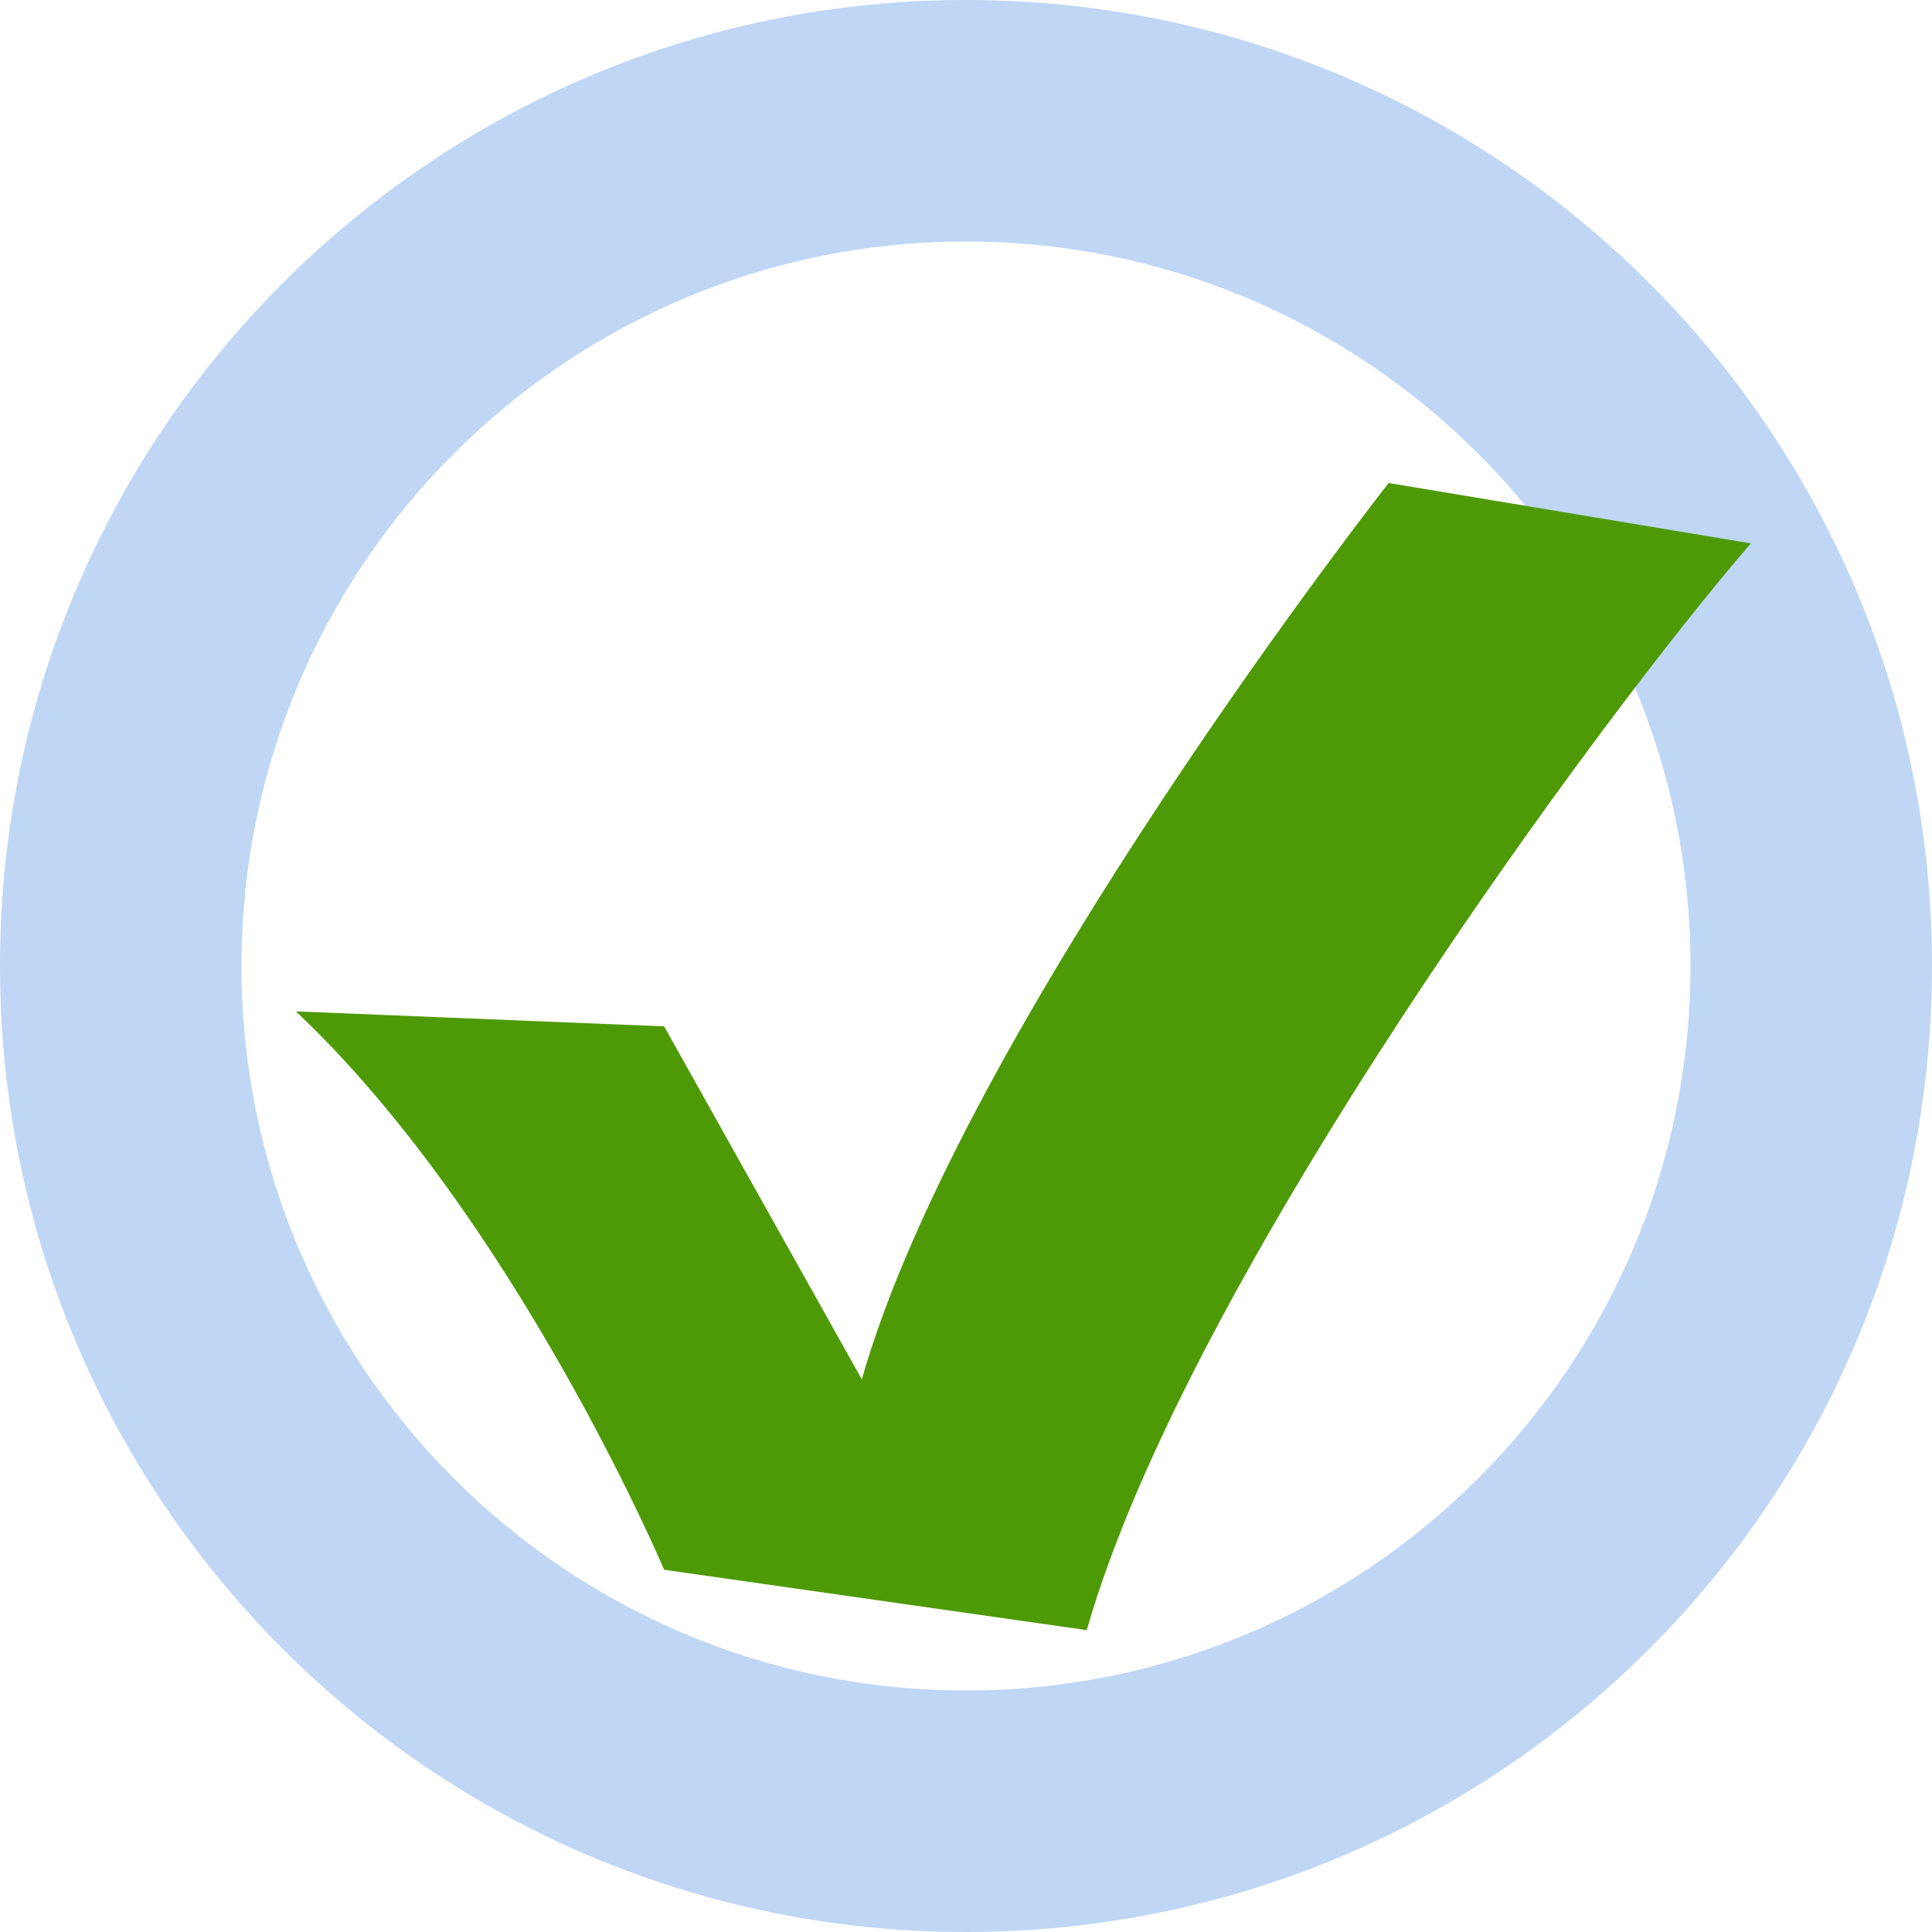
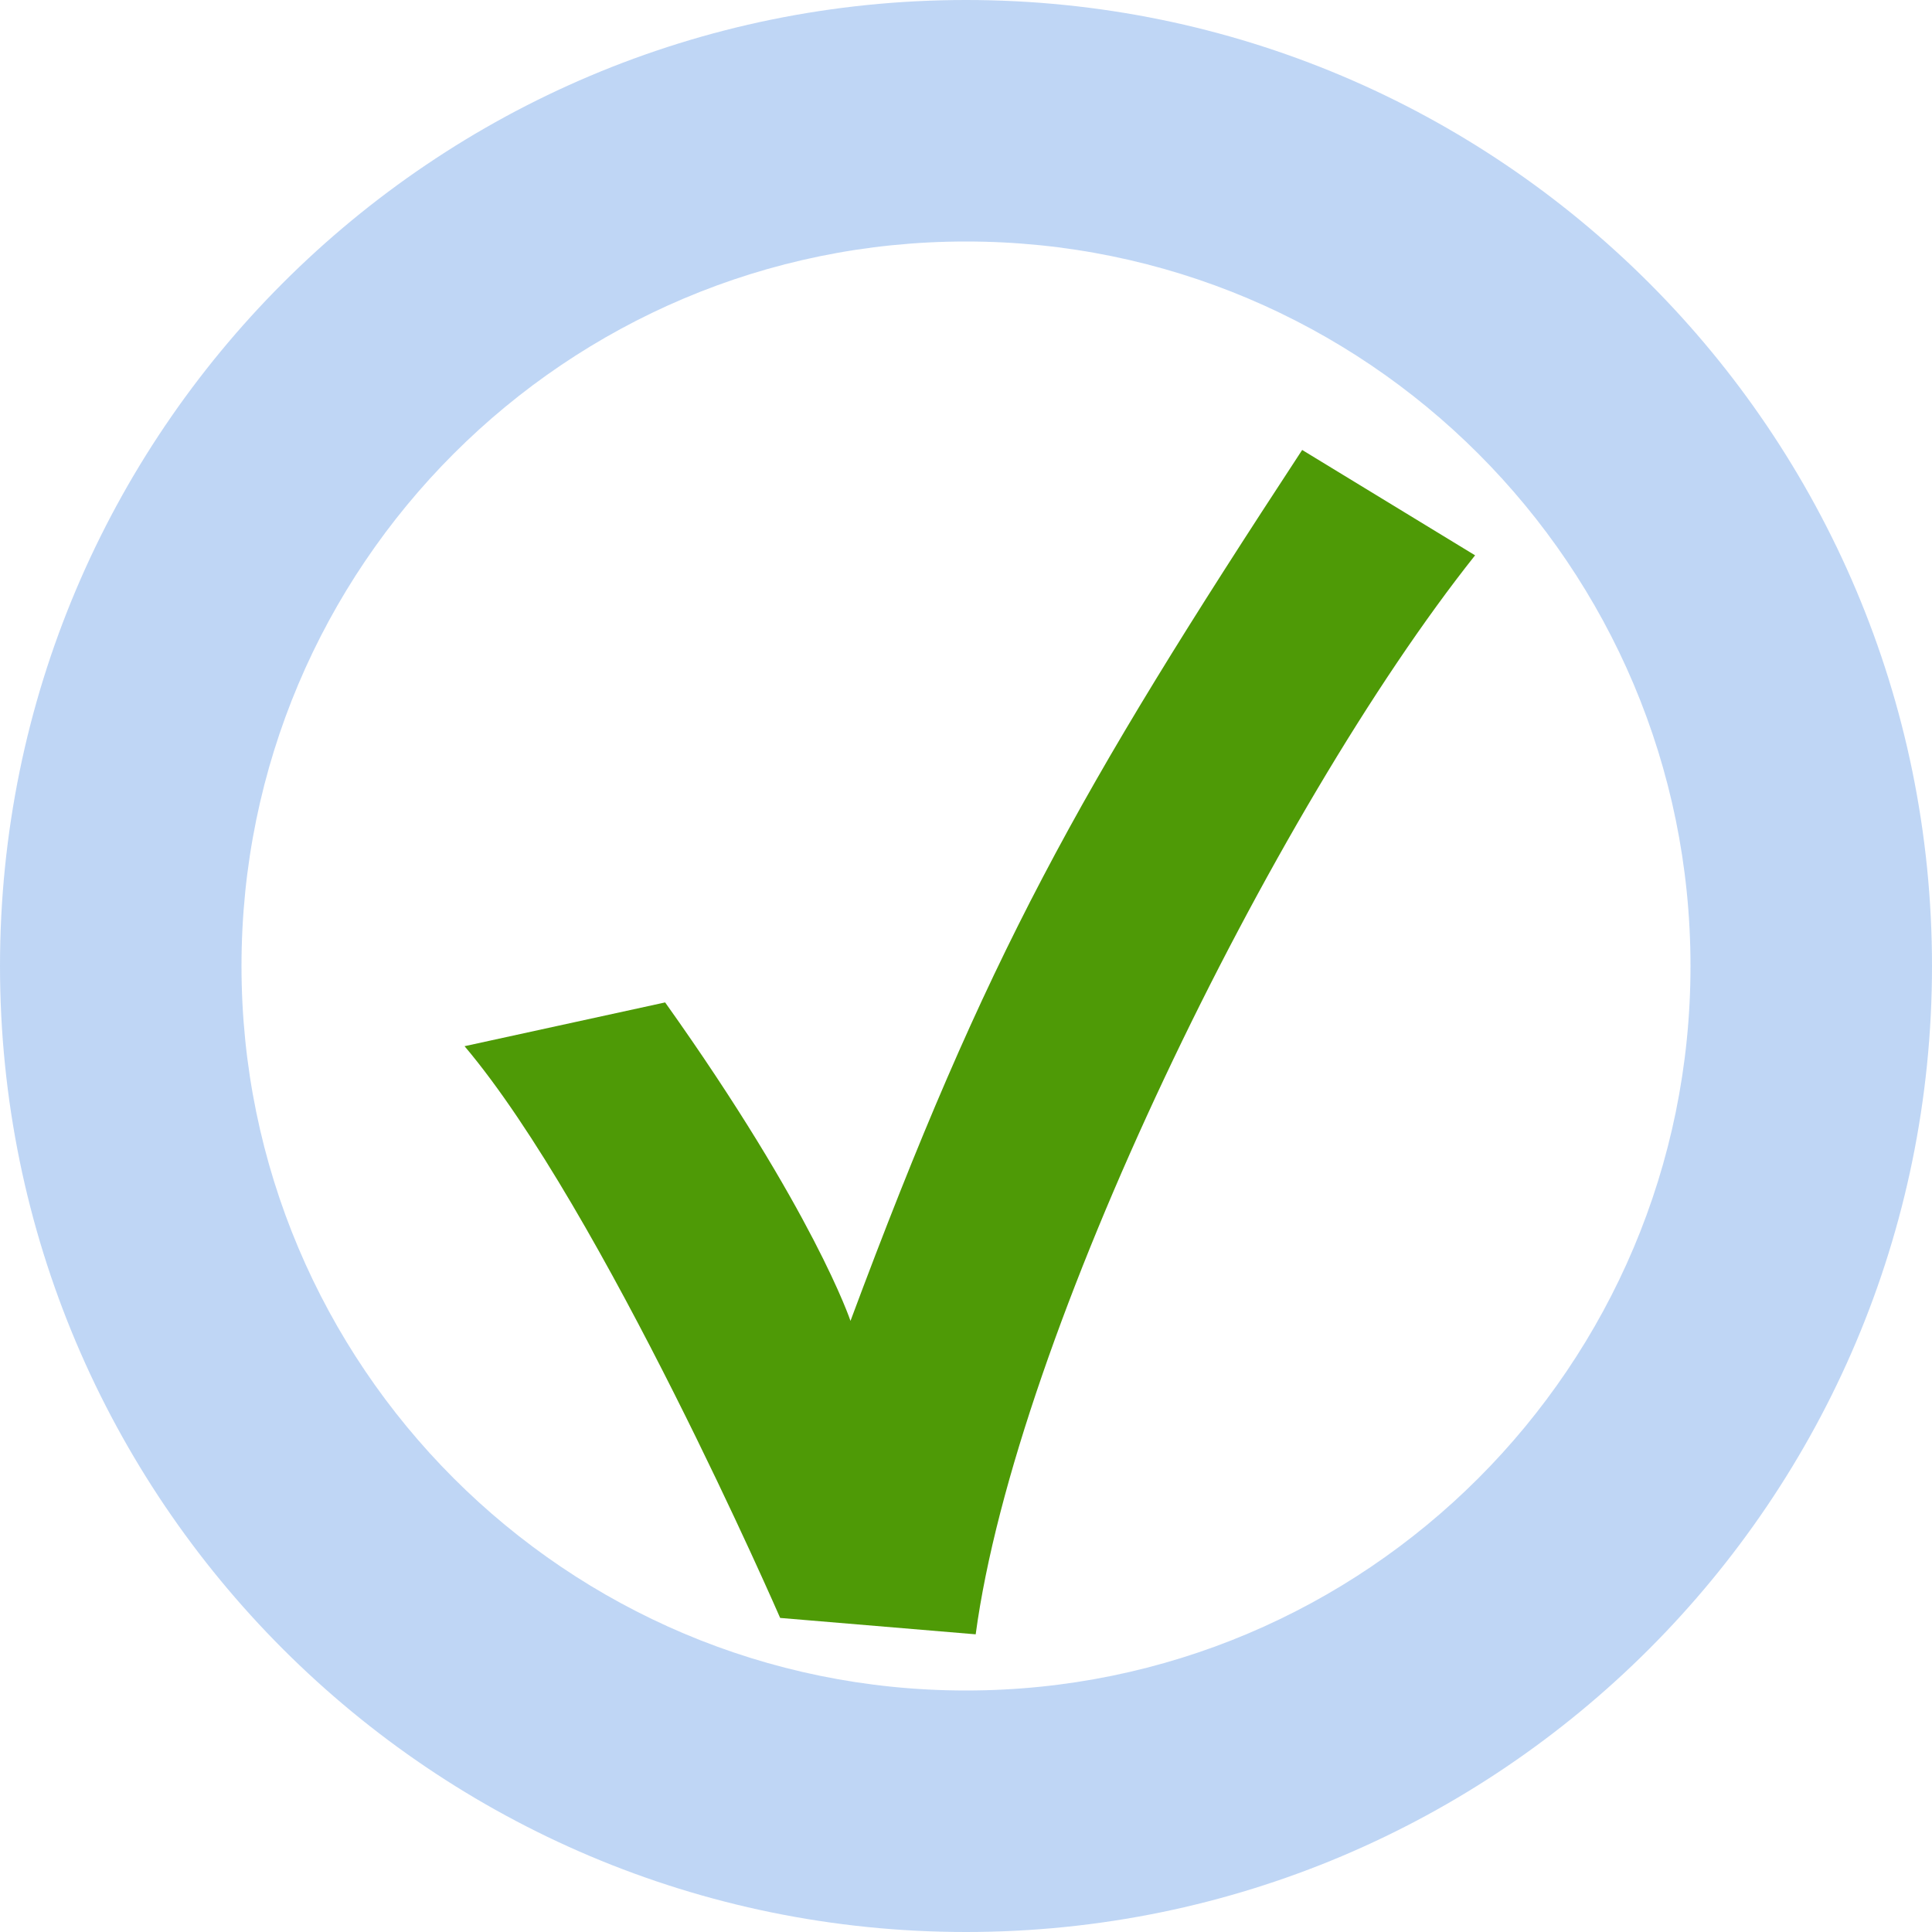
<svg xmlns="http://www.w3.org/2000/svg" width="128" height="128" viewBox="0 0 128 128" version="1.1" id="svg1">
  <defs id="defs1" />
  <g id="layer1">
    <path id="path1" style="fill:#005fd8;stroke:none;stroke-width:4;stroke-linecap:round;paint-order:markers fill stroke;fill-opacity:0.25" d="M 64 0 A 64 64 0 0 0 0 64 A 64 64 0 0 0 64 128 A 64 64 0 0 0 128 64 A 64 64 0 0 0 64 0 z M 64 16 A 48 48 0 0 1 112 64 A 48 48 0 0 1 64 112 A 48 48 0 0 1 16 64 A 48 48 0 0 1 64 16 z " />
-     <path style="fill:#4e9a06;stroke:none;stroke-width:16;stroke-linecap:butt;stroke-linejoin:bevel;stroke-dasharray:none;paint-order:markers fill stroke" d="M 19.604,67.006 44,68 57.097,91.384 C 63.775,67.987 92,32 92,32 l 24,4 c -9.662,11.129 -37.322,48.603 -44,72 l -28,-4 c 0,0 -9.849,-23.268 -24.396,-36.994" id="path3" />
+     <path style="display:inline;fill:#4e9a06;fill-opacity:1;stroke:none;stroke-width:16;stroke-linecap:square;stroke-linejoin:round" d="m 86.272,29.811 c -14.959,22.83 -20.861,33.374 -29.925,57.702 0,0 -2.405,-7.226 -12.28,-21.1 l -13.289,2.9 c 9.13,10.8 20.909,37.879 20.909,37.879 l 12.955,1.086 C 67.308,88.431 84.267,53.727 97.728,36.792 Z" id="path297" />
  </g>
</svg>
